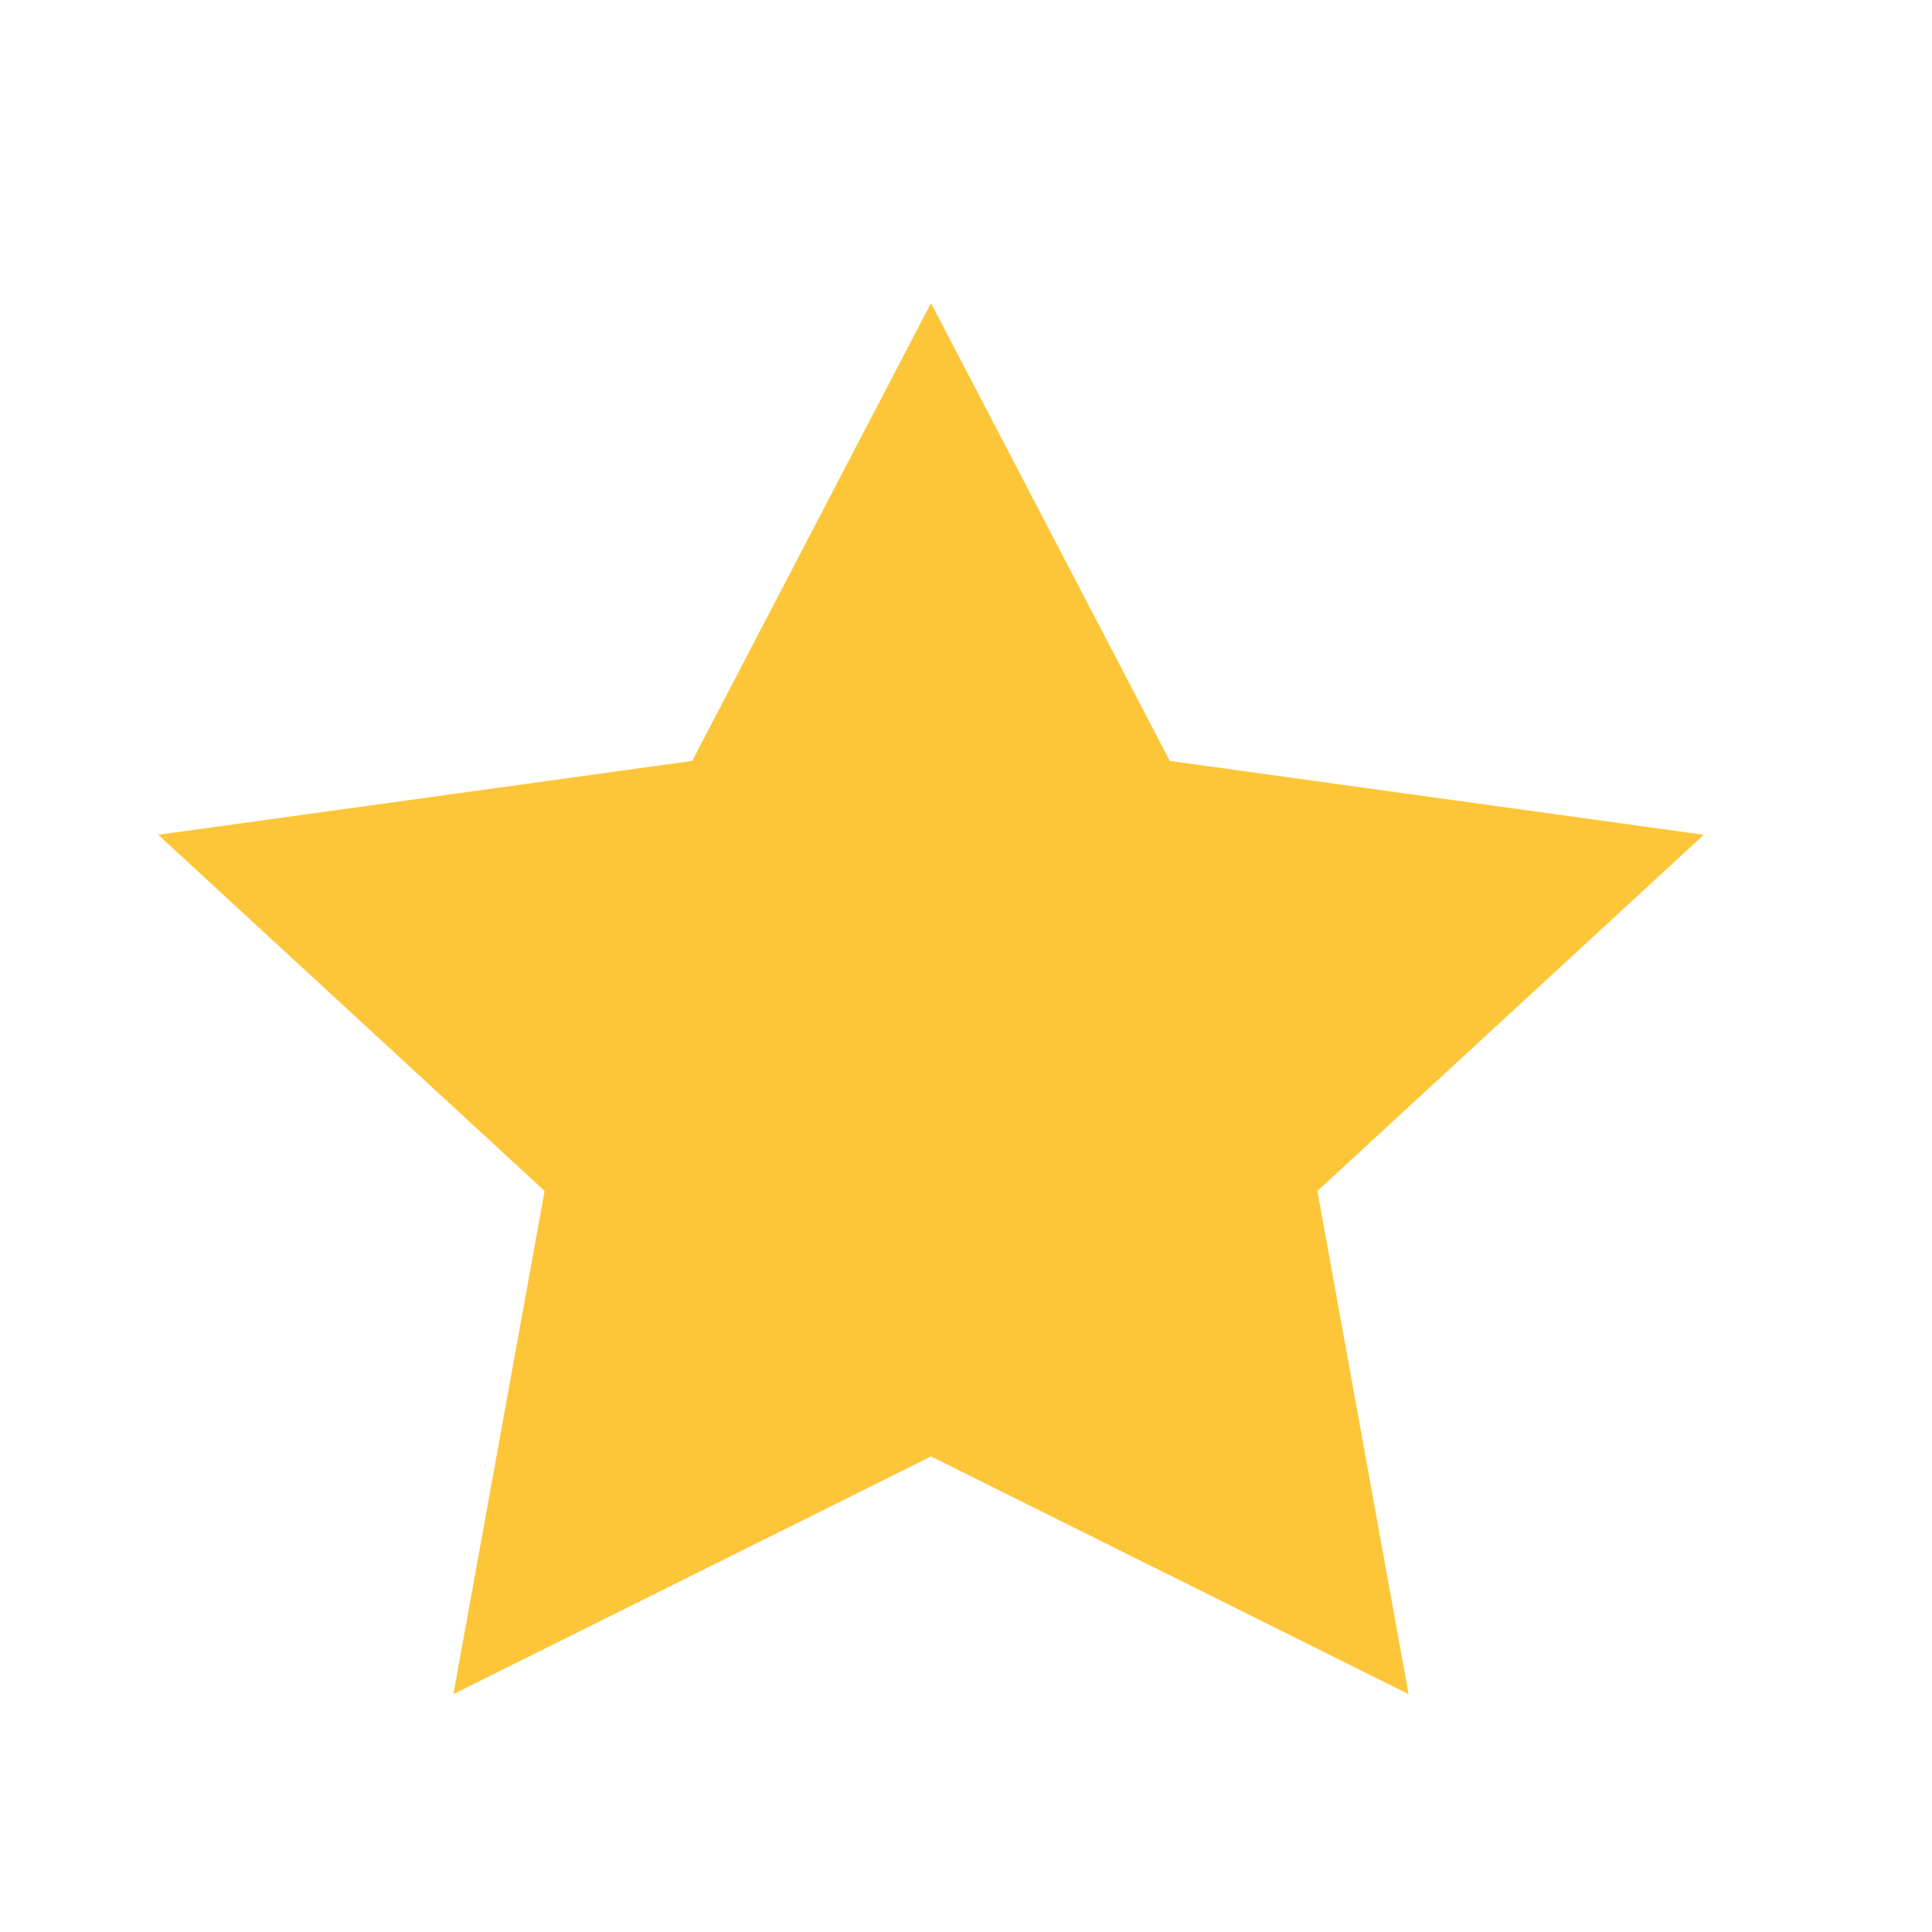
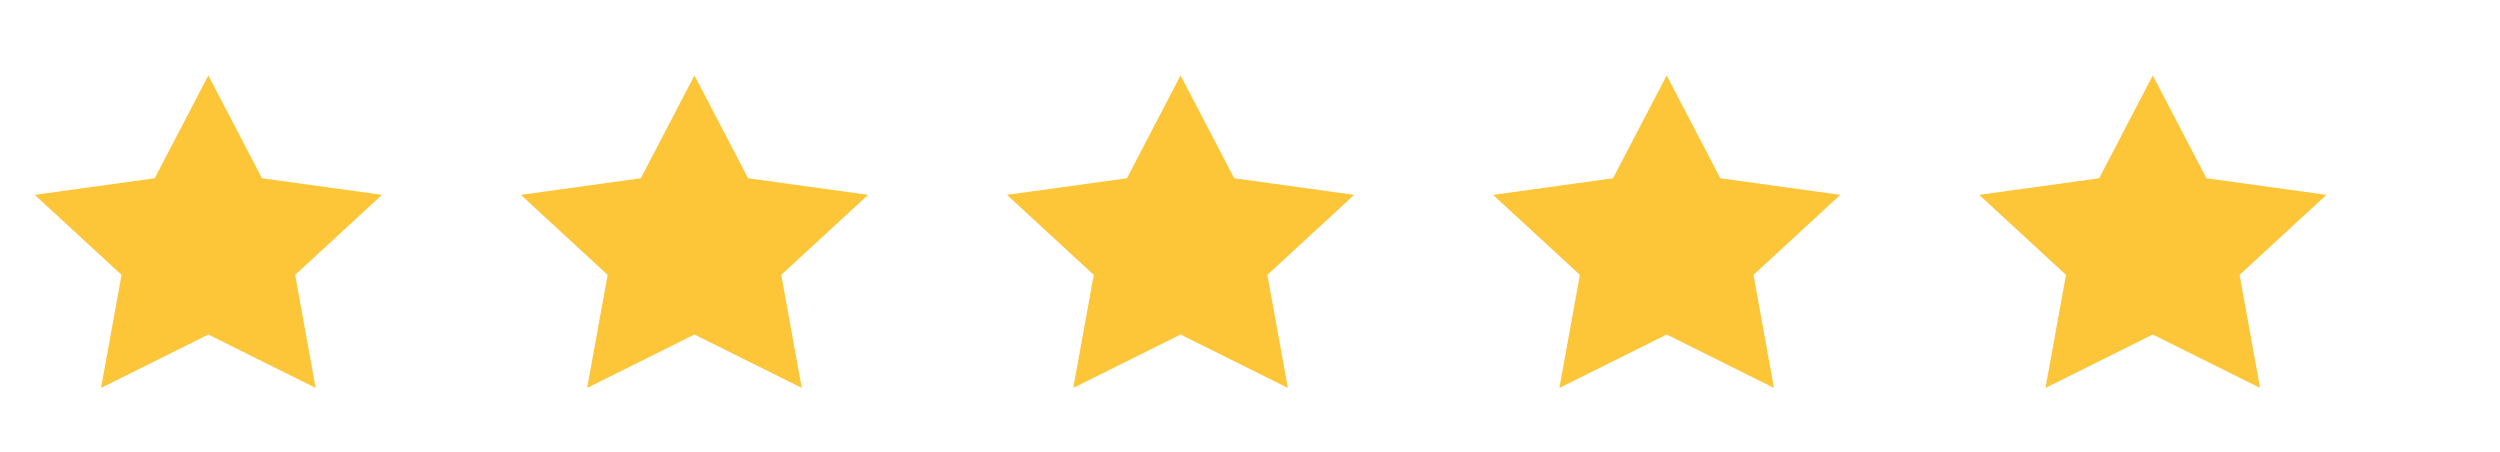
- <svg xmlns="http://www.w3.org/2000/svg" width="25" height="25" viewBox="0 0 25 25" fill="none">
-   <path d="M12.047 3.922L15.137 9.846L22.047 10.802L17.047 15.411L18.227 21.922L12.047 18.846L5.867 21.922L7.047 15.411L2.047 10.802L8.957 9.846L12.047 3.922Z" fill="#FDC639" />
+ <svg xmlns="http://www.w3.org/2000/svg" width="144" height="26" viewBox="0 0 144 26" fill="none">
+   <path d="M12 4.344L15.09 10.268L22 11.224L17 15.833L18.18 22.344L12 19.268L5.82 22.344L7 15.833L2 11.224L8.91 10.268L12 4.344Z" fill="#FDC639" />
+   <path d="M40 4.344L43.09 10.268L50 11.224L45 15.833L46.18 22.344L40 19.268L33.82 22.344L35 15.833L30 11.224L36.91 10.268L40 4.344Z" fill="#FDC639" />
+   <path d="M68 4.344L71.09 10.268L78 11.224L73 15.833L74.18 22.344L68 19.268L61.82 22.344L63 15.833L58 11.224L64.91 10.268L68 4.344Z" fill="#FDC639" />
+   <path d="M96 4.344L99.09 10.268L106 11.224L101 15.833L102.18 22.344L96 19.268L89.82 22.344L91 15.833L86 11.224L92.91 10.268L96 4.344Z" fill="#FDC639" />
+   <path d="M124 4.344L127.09 10.268L134 11.224L129 15.833L130.18 22.344L124 19.268L117.82 22.344L119 15.833L114 11.224L120.91 10.268L124 4.344Z" fill="#FDC639" />
</svg>
